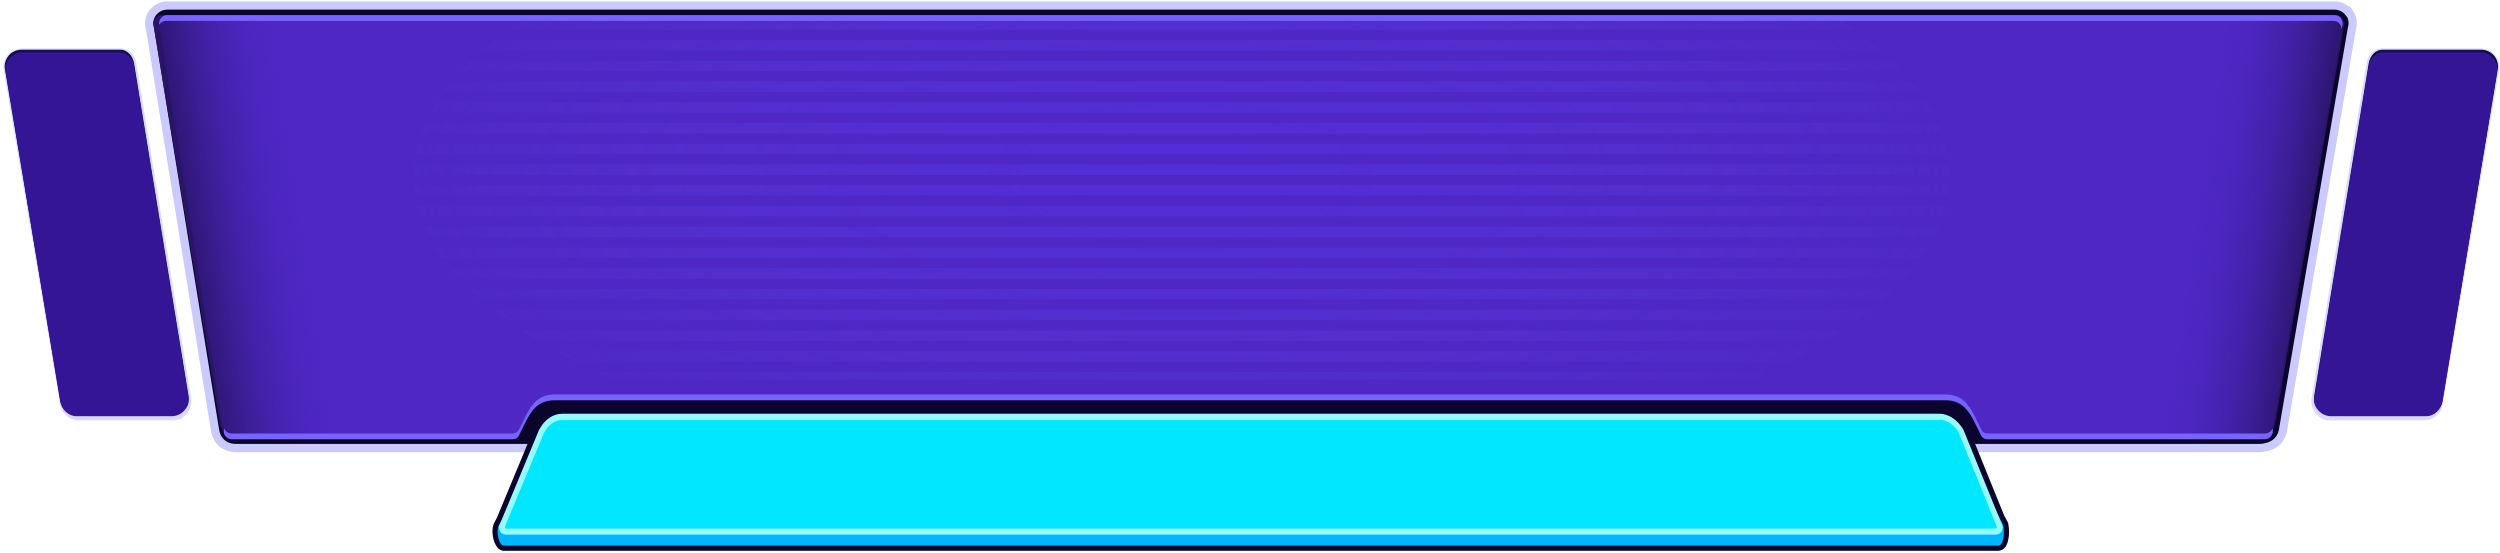
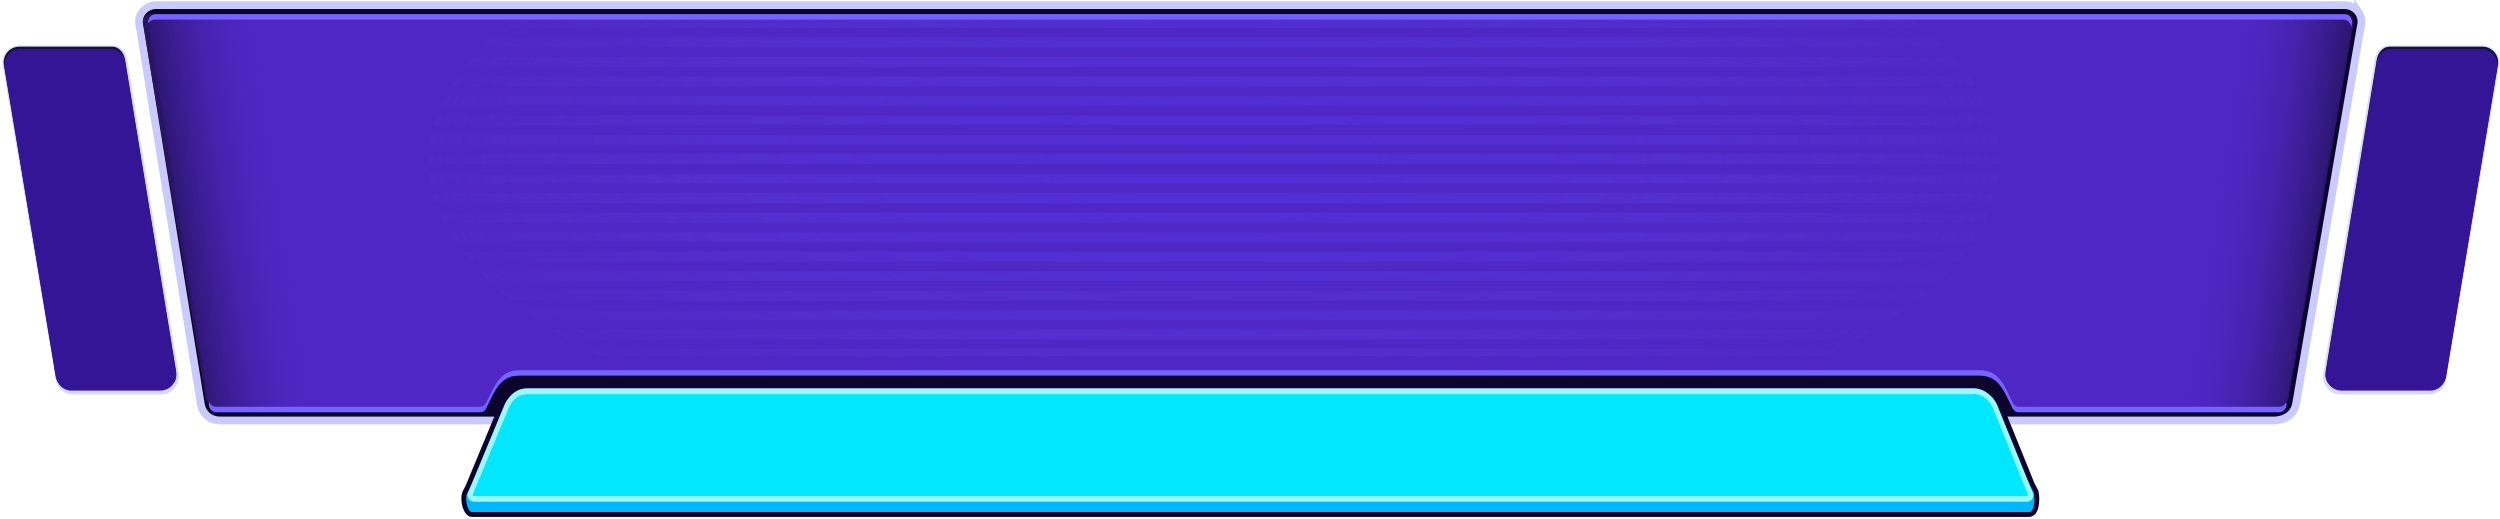
- <svg xmlns="http://www.w3.org/2000/svg" xmlns:xlink="http://www.w3.org/1999/xlink" id="Camada_1" version="1.1" viewBox="0 0 910 201">
+ <svg xmlns="http://www.w3.org/2000/svg" xmlns:xlink="http://www.w3.org/1999/xlink" id="Camada_1" version="1.1" viewBox="0 0 969.7 201">
  <defs>
    <style>
      .st0 {
        fill: #0b052d;
      }

      .st1 {
        fill: #d9d9ff;
      }

      .st2 {
        fill: #4e27c4;
      }

      .st3 {
        fill: url(#Gradiente_sem_nome_51);
      }

      .st4 {
        fill: url(#Gradiente_sem_nome_3);
        isolation: isolate;
        opacity: .3;
      }

      .st5 {
        fill: url(#Gradiente_sem_nome_5);
      }

      .st6 {
        fill: #111147;
      }

      .st7 {
        fill: #00e7ff;
      }

      .st8 {
        fill: #341596;
      }

      .st9 {
        fill: #7764ff;
      }

      .st10 {
        fill: #97faff;
      }

      .st11 {
        fill: none;
        stroke: #cbcaff;
        stroke-miterlimit: 10;
        stroke-width: 3px;
      }

      .st12 {
        fill: #00b7ff;
      }
    </style>
-     <linearGradient id="Gradiente_sem_nome_5" data-name="Gradiente sem nome 5" x1="112.1" y1="121" x2="65.9" y2="114.1" gradientTransform="translate(0 202) scale(1 -1)" gradientUnits="userSpaceOnUse">
+     <linearGradient id="Gradiente_sem_nome_5" data-name="Gradiente sem nome 5" x1="111.7" y1="121" x2="65.6" y2="114.1" gradientTransform="translate(0 202) scale(1 -1)" gradientUnits="userSpaceOnUse">
      <stop offset="0" stop-color="#4e27c4" stop-opacity="0" />
      <stop offset="1" stop-color="#291466" />
    </linearGradient>
-     <linearGradient id="Gradiente_sem_nome_51" data-name="Gradiente sem nome 5" x1="796.9" y1="121" x2="843.1" y2="114" xlink:href="#Gradiente_sem_nome_5" />
-     <radialGradient id="Gradiente_sem_nome_3" data-name="Gradiente sem nome 3" cx="-482.3" cy="1589.9" fx="-482.3" fy="1589.9" r="1.1" gradientTransform="translate(153125.6 199913.7) scale(316.6 -125.7)" gradientUnits="userSpaceOnUse">
+     <linearGradient id="Gradiente_sem_nome_51" data-name="Gradiente sem nome 5" x1="856.6" y1="121" x2="902.7" y2="114" xlink:href="#Gradiente_sem_nome_5" />
+     <radialGradient id="Gradiente_sem_nome_3" data-name="Gradiente sem nome 3" cx="-422.7" cy="1589.9" fx="-422.7" fy="1589.9" r="1.2" gradientTransform="translate(134296.9 199913.7) scale(316.6 -125.7)" gradientUnits="userSpaceOnUse">
      <stop offset="0" stop-color="#5740ff" />
      <stop offset=".1" stop-color="#5841fe" stop-opacity="1" />
      <stop offset=".2" stop-color="#5a44fe" stop-opacity=".9" />
      <stop offset=".3" stop-color="#5f48fd" stop-opacity=".8" />
      <stop offset=".5" stop-color="#654ffc" stop-opacity=".6" />
      <stop offset=".6" stop-color="#6d58fb" stop-opacity=".4" />
      <stop offset=".8" stop-color="#7762f9" stop-opacity=".1" />
      <stop offset=".8" stop-color="#7c67f9" stop-opacity="0" />
    </radialGradient>
  </defs>
-   <path class="st0" d="M855,4.6c-1.3-1.7-3.2-2.6-5.3-2.6H60.9c-2.1,0-4,1-5.3,2.6-1.3,1.7-1.6,3.8-1,5.8l23.8,148c.8,2.8,3.4,4.7,6.3,4.7h739.1c2.9,0,5.5-1.9,6.3-4.7l25.9-148c.6-2,.2-4.1-1-5.8Z" />
-   <path class="st11" d="M855,4.6c-1.3-1.7-3.2-2.6-5.3-2.6H60.9c-2.1,0-4,1-5.3,2.6-1.3,1.7-1.6,3.8-1,5.8l23.7,146.4c.7,3.9,3.6,6.3,7.7,6.3h736.2c2.9,0,7.7-1.1,8.8-6.4l25.1-146.4c.6-2,.2-4.1-1-5.8h0Z" />
-   <path class="st2" d="M852.2,6.7c-.6-.8-1.5-1.2-2.4-1.2H60.9c-1,0-1.9.4-2.4,1.2-.6.8-.8,1.8-.5,2.7l23,145.2c.9,2.9,3.6,5,6.7,5h100.1l6.2-11.8c1.5-2.9,3.6-3,6.9-3l507.8-.8c3.5,0,6.7,2.1,8,5.3l5.5,10.3h98.6c3.1,0,5.8-2.1,6.7-5l25.1-145.2c.3-.9,0-1.9-.5-2.7h0Z" />
-   <path class="st5" d="M56.3,6.7c.6-.8,1.5-1.2,2.4-1.2h82.4l3.3,154.1h-57.6c-3.1,0-5.8-2.1-6.7-5L55.9,9.4c-.3-.9,0-1.9.5-2.7h0Z" />
-   <path class="st3" d="M852.7,6.7c-.6-.8-1.5-1.2-2.4-1.2h-82.4l-4.1,154.1h57.6c3.1,0,5.8-2.1,6.7-5l25.1-145.2c.3-.9,0-1.9-.5-2.7Z" />
-   <path class="st9" d="M827.2,155.8c-.1.3-.2.6-.4.8-.6.8-1.5,1.2-2.4,1.2h-101c-.9,0-1.8-.5-2.2-1.4l-2.3-4.7c-2.5-5-5.1-8.1-10.7-8.1H201.9c-5.6,0-8.2,3.1-10.7,8.1l-2.3,4.7c-.4.8-1.3,1.4-2.2,1.4h-102.3c-1,0-1.9-.4-2.4-1.2-.2-.2-.3-.5-.4-.8v.2c-.3.9-.2,1.9.4,2.7.6.8,1.5,1.2,2.4,1.2h102.3c.9,0,1.8-.5,2.2-1.4l2.3-4.7c2.5-5,5.1-8.1,10.7-8.1h506.2c5.6,0,8.2,3.1,10.7,8.1l2.3,4.7c.4.8,1.3,1.4,2.2,1.4h101c1,0,1.9-.4,2.4-1.2.6-.8.8-1.8.5-2.7v-.2c0,0,0,0,0,0Z" />
-   <path class="st9" d="M852.2,6.7c-.6-.8-1.5-1.2-2.4-1.2H60.9c-1,0-1.9.4-2.4,1.2-.5.7-.7,1.5-.6,2.3,0,0,0-.2.2-.2.6-.8,1.5-1.2,2.4-1.2h788.8c1,0,1.9.4,2.4,1.2.6.8.8,1.8.5,2.7l.4-2.1c.3-.9,0-1.9-.5-2.7Z" />
-   <path class="st4" d="M853.3,146.3v-3.9h-20.3v-3.2h7.1v-3.9h-7.1v-3.7h7.1v-3.9h-7.1v-3.7h7.1v-3.9h-7.1v-3.7h7.1v-3.9h-7.1v-3.7h7.1v-3.9h-7.1v-3.7h7.1v-3.9h-7.1v-3.7h7.1v-3.9h-7.1v-3.7h7.1v-3.9h-7.1v-3.7h7.1v-3.9h-7.1v-3.7h7.1v-3.9h-7.1v-3.7h7.1v-3.9h-7.1v-3.7h7.1v-3.9h-7.1v-3.7h7.1v-3.9h-7.1v-3.7h7.1v-3.9h-7.1v-3.7h7.1v-3.9h-7.1v-3.7h7.1v-3.9h-7.1v-3.7h7.1v-3.9h-7.1v-3.7h7.1v-3.9h-7.1v-1.4h-11.7v1.4H57.6s-.3,0-.3,0v146.9h13.1v-.3h111.8c.7-1.3,1.4-2.6,2.1-3.9h-114v-3.5h115.6c.7-1.3,1.4-2.6,2.1-3.9h-117.7v-3.2h751v3.2h-110.4c1,1.2,1.9,2.5,2.7,3.9h107.7v3.5h-110.4c1,1.2,1.9,2.5,2.7,3.9h107.7v9.9h11.7v-9.9h20.3v-3.9h-20.3v-3.5h20.3ZM70.4,10.8h751v3.7H70.4v-3.7ZM70.4,18.4h751v3.7H70.4v-3.7ZM70.4,25.9h751v3.7H70.4v-3.7ZM70.4,33.5h751v3.7H70.4v-3.7ZM70.4,41h751v3.7H70.4v-3.7ZM70.4,48.6h751v3.7H70.4v-3.7ZM70.4,56.1h751v3.7H70.4v-3.7ZM70.4,63.7h751v3.7H70.4v-3.7ZM70.4,71.2h751v3.7H70.4v-3.7ZM70.4,78.8h751v3.7H70.4v-3.7ZM70.4,86.4h751v3.7H70.4v-3.7ZM70.4,93.9h751v3.7H70.4v-3.7ZM70.4,101.5h751v3.7H70.4v-3.7ZM70.4,109h751v3.7H70.4v-3.7ZM70.4,116.6h751v3.7H70.4v-3.7ZM70.4,124.1h751v3.7H70.4v-3.7ZM70.4,135.4v-3.7h751v3.7H70.4Z" />
-   <path class="st1" d="M69.6,145L49.6,23c-.5-2.9-2.6-5.4-5.6-5.4H8.6c-2,0-4,.5-5.6,2.2-1.3,1.5-2,3.5-1.7,5.5l20.6,122c.5,3.3,3.4,5.7,6.7,5.7h34.7c2,0,3.4-.9,4.7-2.4,1.3-1.6,1.9-3.6,1.6-5.6Z" />
-   <path class="st6" d="M7.8,18.1c-3.8,0-6.6,3.4-6,7.1l20.2,120.8c.5,2.9,3,5,5.9,5h34.7c3.8,0,6.6-3.4,6-7.1L48.8,23.1c-.4-2.6-2.4-5-4.9-5-1.6,0-36.1,0-36.1,0h0Z" />
-   <path class="st8" d="M48.8,23.9c-.4-2.5-2.4-4.5-4.9-4.9-.1,0-.9,0-2.3,0h-1.7s0,0,0,0H8.2c-1.8,0-3.5.8-4.7,2.2-1.2,1.4-1.7,3.2-1.4,4.9l19.8,120c.5,2.9,3,5.4,5.9,5.4h34.7c1.8,0,3.5-.8,4.7-2.2,1.2-1.4,1.7-2.8,1.4-4.5L48.8,23.9Z" />
-   <path class="st1" d="M841.4,145l20-122c.5-2.9,2.6-5.4,5.6-5.4h35.4c2,0,4,.5,5.6,2.2,1.3,1.5,2,3.5,1.7,5.5l-20.6,122c-.5,3.3-3.4,5.7-6.7,5.7h-34.7c-2,0-3.4-.9-4.7-2.4-1.3-1.6-1.9-3.6-1.6-5.6Z" />
-   <path class="st6" d="M903.2,18.1c3.8,0,6.6,3.4,6,7.1l-20.2,120.8c-.5,2.9-3,5-5.9,5h-34.7c-3.8,0-6.6-3.4-6-7.1l19.8-120.8c.4-2.6,2.4-5,4.9-5,1.6,0,36.1,0,36.1,0h0Z" />
-   <path class="st8" d="M862.2,23.9c.4-2.5,2.4-4.5,4.9-4.9.1,0,.9,0,2.3,0h1.7s0,0,0,0h31.7c1.8,0,3.5.8,4.7,2.2,1.2,1.4,1.7,3.2,1.4,4.9l-19.8,120c-.5,2.9-3,5.4-5.9,5.4h-34.7c-1.8,0-3.5-.8-4.7-2.2-1.2-1.4-1.7-2.8-1.4-4.5l19.8-120.8Z" />
-   <path class="st0" d="M731,190.7v-.3c0,0-1.5-2.8-1.5-2.8l-12.9-31.8h0c-1.7-3.6-5.7-7.3-10.7-7.3H204.8c-4.2,0-7.8,2.5-10.2,6.9h0c0,0-13.7,33-13.7,33l-1,1.9c-1.1,2-.7,5.9.5,8,1,1.9,2.3,2.2,3,2.2h544c.9,0,1.8-.5,2.5-1.3,1.6-2.1,1.6-6.4,1.1-8.5h0Z" />
-   <path class="st12" d="M183.4,197.4s-.2-.1-.5-.6c-.8-1.5-.9-4.2-.5-4.9l15.7-30.8h0c1.3-3.4,4.1-5.4,7.6-5.4h499.4c4.4,0,6.9,2.8,7.6,5.3h0c0,0,15.4,30.5,15.4,30.5.4,2.1,0,4.9-.6,5.8-.1.2-.2.2-.2.2H183.4Z" />
-   <path class="st12" d="M705.1,156.8c3.9,0,6,2.4,6.7,4.5v.2c0,0,.1.2.1.2l15.3,30.2c.3,1.7,0,3.6-.3,4.4H183.8c-.5-.8-.8-3.1-.5-3.8h0s0,0,0,0l15.6-30.7h0c0-.1,0-.2,0-.2,1.6-4.2,5.2-4.7,6.6-4.7h499.4ZM705.1,154.6H205.7c-3.5,0-6.9,1.9-8.6,6.1l-15.6,30.7c-1,1.7,0,7.2,1.9,7.2h544c1.9,0,2.3-4.7,1.8-7.4l-15.5-30.5c-1-3.2-4-6-8.6-6h0Z" />
-   <path class="st7" d="M184.2,193.4c-.5,0-1-.3-1.3-.8-.2-.4-.2-1,0-1.4h0c0,0,14.2-34.3,14.2-34.3,1.9-3.5,4.5-5.3,7.6-5.3h501.1c4.3,0,7.1,3.5,8.1,5.4l13.8,34.1h0c.2.5.3,1,0,1.5-.3.5-.7.8-1.3.8H184.2Z" />
-   <path class="st10" d="M705.9,152.8c3.5,0,6.1,2.8,7.1,4.8l13.8,34h0c0,.1,0,.3,0,.3,0,0,0,.1,0,.3,0,0-.2.2-.4.2H184.2c-.2,0-.3-.1-.4-.2,0-.1,0-.2,0-.3h0c0-.1,0-.2,0-.2l14.2-34.1c1.2-2.2,3.3-4.7,6.7-4.7h501.1M705.9,150.6H204.8c-3.5,0-6.5,2-8.6,5.9l-14.2,34.2c-1,1.7.2,3.9,2.1,3.9h542.4c1.9,0,3.1-2.1,2.1-3.9l-13.8-34c-1.2-2.4-4.4-6.1-9-6.1Z" />
+   <path class="st0" d="M914.7,4.6c-1.3-1.7-3.2-2.6-5.3-2.6H60.5c-2.1,0-4,1-5.3,2.6-1.3,1.7-1.6,3.8-1,5.8l23.8,148c.8,2.8,3.4,4.7,6.3,4.7h799.1c2.9,0,5.5-1.9,6.3-4.7l25.9-148c.6-2,.2-4.1-1-5.8Z" />
+   <path class="st11" d="M914.7,4.6c-1.3-1.7-3.2-2.6-5.3-2.6H60.5c-2.1,0-4,1-5.3,2.6-1.3,1.7-1.6,3.8-1,5.8l23.7,146.4c.7,3.9,3.6,6.3,7.7,6.3h796.2c2.9,0,7.7-1.1,8.8-6.4l25.1-146.4c.6-2,.2-4.1-1-5.8h0Z" />
+   <path class="st2" d="M911.8,6.7c-.6-.8-1.5-1.2-2.4-1.2H60.5c-1,0-1.9.4-2.4,1.2-.6.8-.8,1.8-.5,2.7l23,145.2c.9,2.9,3.6,5,6.7,5h100.1l6.2-11.8c1.5-2.9,3.6-3,6.9-3l567.8-.8c3.5,0,6.7,2.1,8,5.3l5.5,10.3h98.6c3.1,0,5.8-2.1,6.7-5l25.1-145.2c.3-.9,0-1.9-.5-2.7h0Z" />
+   <path class="st5" d="M56,6.7c.6-.8,1.5-1.2,2.4-1.2h82.4l3.3,154.1h-57.6c-3.1,0-5.8-2.1-6.7-5L55.5,9.4c-.3-.9,0-1.9.5-2.7h0Z" />
+   <path class="st3" d="M912.3,6.7c-.6-.8-1.5-1.2-2.4-1.2h-82.4l-4.1,154.1h57.6c3.1,0,5.8-2.1,6.7-5l25.1-145.2c.3-.9,0-1.9-.5-2.7Z" />
+   <path class="st9" d="M886.8,155.8c-.1.3-.2.6-.4.8-.6.8-1.5,1.2-2.4,1.2h-101c-.9,0-1.8-.5-2.2-1.4l-2.3-4.7c-2.5-5-5.1-8.1-10.7-8.1H201.5c-5.6,0-8.2,3.1-10.7,8.1l-2.3,4.7c-.4.8-1.3,1.4-2.2,1.4h-102.3c-1,0-1.9-.4-2.4-1.2-.2-.2-.3-.5-.4-.8v.2c-.3.9-.2,1.9.4,2.7.6.8,1.5,1.2,2.4,1.2h102.3c.9,0,1.8-.5,2.2-1.4l2.3-4.7c2.5-5,5.1-8.1,10.7-8.1h566.2c5.6,0,8.2,3.1,10.7,8.1l2.3,4.7c.4.8,1.3,1.4,2.2,1.4h101c1,0,1.9-.4,2.4-1.2.6-.8.8-1.8.5-2.7v-.2c0,0,0,0,0,0Z" />
+   <path class="st9" d="M911.8,6.7c-.6-.8-1.5-1.2-2.4-1.2H60.5c-1,0-1.9.4-2.4,1.2-.5.7-.7,1.5-.6,2.3,0,0,0-.2.2-.2.6-.8,1.5-1.2,2.4-1.2h848.8c1,0,1.9.4,2.4,1.2.6.8.8,1.8.5,2.7l.4-2.1c.3-.9,0-1.9-.5-2.7Z" />
+   <path class="st4" d="M913,146.3v-3.9h-20.3v-3.2h7.1v-3.9h-7.1v-3.7h7.1v-3.9h-7.1v-3.7h7.1v-3.9h-7.1v-3.7h7.1v-3.9h-7.1v-3.7h7.1v-3.9h-7.1v-3.7h7.1v-3.9h-7.1v-3.7h7.1v-3.9h-7.1v-3.7h7.1v-3.9h-7.1v-3.7h7.1v-3.9h-7.1v-3.7h7.1v-3.9h-7.1v-3.7h7.1v-3.9h-7.1v-3.7h7.1v-3.9h-7.1v-3.7h7.1v-3.9h-7.1v-3.7h7.1v-3.9h-7.1v-3.7h7.1v-3.9h-7.1v-3.7h7.1v-3.9h-7.1v-3.7h7.1v-3.9h-7.1v-3.7h7.1v-3.9h-7.1v-1.4h-11.7v1.4H57.3s-.3,0-.3,0v146.9h13.1v-.3h111.8c.7-1.3,1.4-2.6,2.1-3.9h-114v-3.5h115.6c.7-1.3,1.4-2.6,2.1-3.9h-117.7v-3.2h811v3.2h-110.4c1,1.2,1.9,2.5,2.7,3.9h107.7v3.5h-110.4c1,1.2,1.9,2.5,2.7,3.9h107.7v9.9h11.7v-9.9h20.3v-3.9h-20.3v-3.5h20.3ZM70,10.8h811v3.7H70v-3.7ZM70,18.4h811v3.7H70v-3.7ZM70,25.9h811v3.7H70v-3.7ZM70,33.5h811v3.7H70v-3.7ZM70,41h811v3.7H70v-3.7ZM70,48.6h811v3.7H70v-3.7ZM70,56.1h811v3.7H70v-3.7ZM70,63.7h811v3.7H70v-3.7ZM70,71.2h811v3.7H70v-3.7ZM70,78.8h811v3.7H70v-3.7ZM70,86.4h811v3.7H70v-3.7ZM70,93.9h811v3.7H70v-3.7ZM70,101.5h811v3.7H70v-3.7ZM70,109h811v3.7H70v-3.7ZM70,116.6h811v3.7H70v-3.7ZM70,124.1h811v3.7H70v-3.7ZM70,135.4v-3.7h811v3.7H70Z" />
+   <path class="st1" d="M69.3,145L49.3,23c-.5-2.9-2.6-5.4-5.6-5.4H8.3c-2,0-4,.5-5.6,2.2-1.3,1.5-2,3.5-1.7,5.5l20.6,122c.5,3.3,3.4,5.7,6.7,5.7h34.7c2,0,3.4-.9,4.7-2.4,1.3-1.6,1.9-3.6,1.6-5.6Z" />
+   <path class="st6" d="M7.5,18.1c-3.8,0-6.6,3.4-6,7.1l20.2,120.8c.5,2.9,3,5,5.9,5h34.7c3.8,0,6.6-3.4,6-7.1L48.5,23.1c-.4-2.6-2.4-5-4.9-5-1.6,0-36.1,0-36.1,0h0Z" />
+   <path class="st8" d="M48.5,23.9c-.4-2.5-2.4-4.5-4.9-4.9-.1,0-.9,0-2.3,0h-1.7s0,0,0,0H7.9c-1.8,0-3.5.8-4.7,2.2-1.2,1.4-1.7,3.2-1.4,4.9l19.8,120c.5,2.9,3,5.4,5.9,5.4h34.7c1.8,0,3.5-.8,4.7-2.2,1.2-1.4,1.7-2.8,1.4-4.5L48.5,23.9Z" />
+   <path class="st1" d="M901.1,145l20-122c.5-2.9,2.6-5.4,5.6-5.4h35.4c2,0,4,.5,5.6,2.2,1.3,1.5,2,3.5,1.7,5.5l-20.6,122c-.5,3.3-3.4,5.7-6.7,5.7h-34.7c-2,0-3.4-.9-4.7-2.4-1.3-1.6-1.9-3.6-1.6-5.6Z" />
+   <path class="st6" d="M962.9,18.1c3.8,0,6.6,3.4,6,7.1l-20.2,120.8c-.5,2.9-3,5-5.9,5h-34.7c-3.8,0-6.6-3.4-6-7.1l19.8-120.8c.4-2.6,2.4-5,4.9-5,1.6,0,36.1,0,36.1,0h0Z" />
+   <path class="st8" d="M921.9,23.9c.4-2.5,2.4-4.5,4.9-4.9.1,0,.9,0,2.3,0h1.7s0,0,0,0h31.7c1.8,0,3.5.8,4.7,2.2,1.2,1.4,1.7,3.2,1.4,4.9l-19.8,120c-.5,2.9-3,5.4-5.9,5.4h-34.7c-1.8,0-3.5-.8-4.7-2.2-1.2-1.4-1.7-2.8-1.4-4.5l19.8-120.8Z" />
+   <path class="st0" d="M790.7,190.7v-.3c0,0-1.5-2.8-1.5-2.8l-12.9-31.8h0c-1.7-3.6-5.7-7.3-10.7-7.3H204.5c-4.2,0-7.8,2.5-10.2,6.9h0c0,0-13.7,33-13.7,33l-1,1.9c-1.1,2-.7,5.9.5,8,1,1.9,2.3,2.2,3,2.2h604c.9,0,1.8-.5,2.5-1.3,1.6-2.1,1.6-6.4,1.1-8.5h0Z" />
+   <path class="st12" d="M183.1,197.4s-.2-.1-.5-.6c-.8-1.5-.9-4.2-.5-4.9l15.7-30.8h0c1.3-3.4,4.1-5.4,7.6-5.4h559.4c4.4,0,6.9,2.8,7.6,5.3h0c0,0,15.4,30.5,15.4,30.5.4,2.1,0,4.9-.6,5.8-.1.2-.2.2-.2.2H183.1Z" />
+   <path class="st12" d="M764.8,156.8c3.9,0,6,2.4,6.7,4.5v.2c0,0,.1.2.1.2l15.3,30.2c.3,1.7,0,3.6-.3,4.4H183.5c-.5-.8-.8-3.1-.5-3.8h0s0,0,0,0l15.6-30.7h0c0-.1,0-.2,0-.2,1.6-4.2,5.2-4.7,6.6-4.7h559.4ZM764.8,154.6H205.4c-3.5,0-6.9,1.9-8.6,6.1l-15.6,30.7c-1,1.7,0,7.2,1.9,7.2h604c1.9,0,2.3-4.7,1.8-7.4l-15.5-30.5c-1-3.2-4-6-8.6-6h0Z" />
+   <path class="st7" d="M183.8,193.4c-.5,0-1-.3-1.3-.8-.2-.4-.2-1,0-1.4h0c0,0,14.2-34.3,14.2-34.3,1.9-3.5,4.5-5.3,7.6-5.3h561.1c4.3,0,7.1,3.5,8.1,5.4l13.8,34.1h0c.2.5.3,1,0,1.5-.3.5-.7.8-1.3.8H183.8Z" />
+   <path class="st10" d="M765.6,152.8c3.5,0,6.1,2.8,7.1,4.8l13.8,34h0c0,.1,0,.3,0,.3,0,0,0,.1,0,.3,0,0-.2.2-.4.2H183.8c-.2,0-.3-.1-.4-.2,0-.1,0-.2,0-.3h0c0-.1,0-.2,0-.2l14.2-34.1c1.2-2.2,3.3-4.7,6.7-4.7h561.1M765.6,150.6H204.5c-3.5,0-6.5,2-8.6,5.9l-14.2,34.2c-1,1.7.2,3.9,2.1,3.9h602.4c1.9,0,3.1-2.1,2.1-3.9l-13.8-34c-1.2-2.4-4.4-6.1-9-6.1Z" />
</svg>
